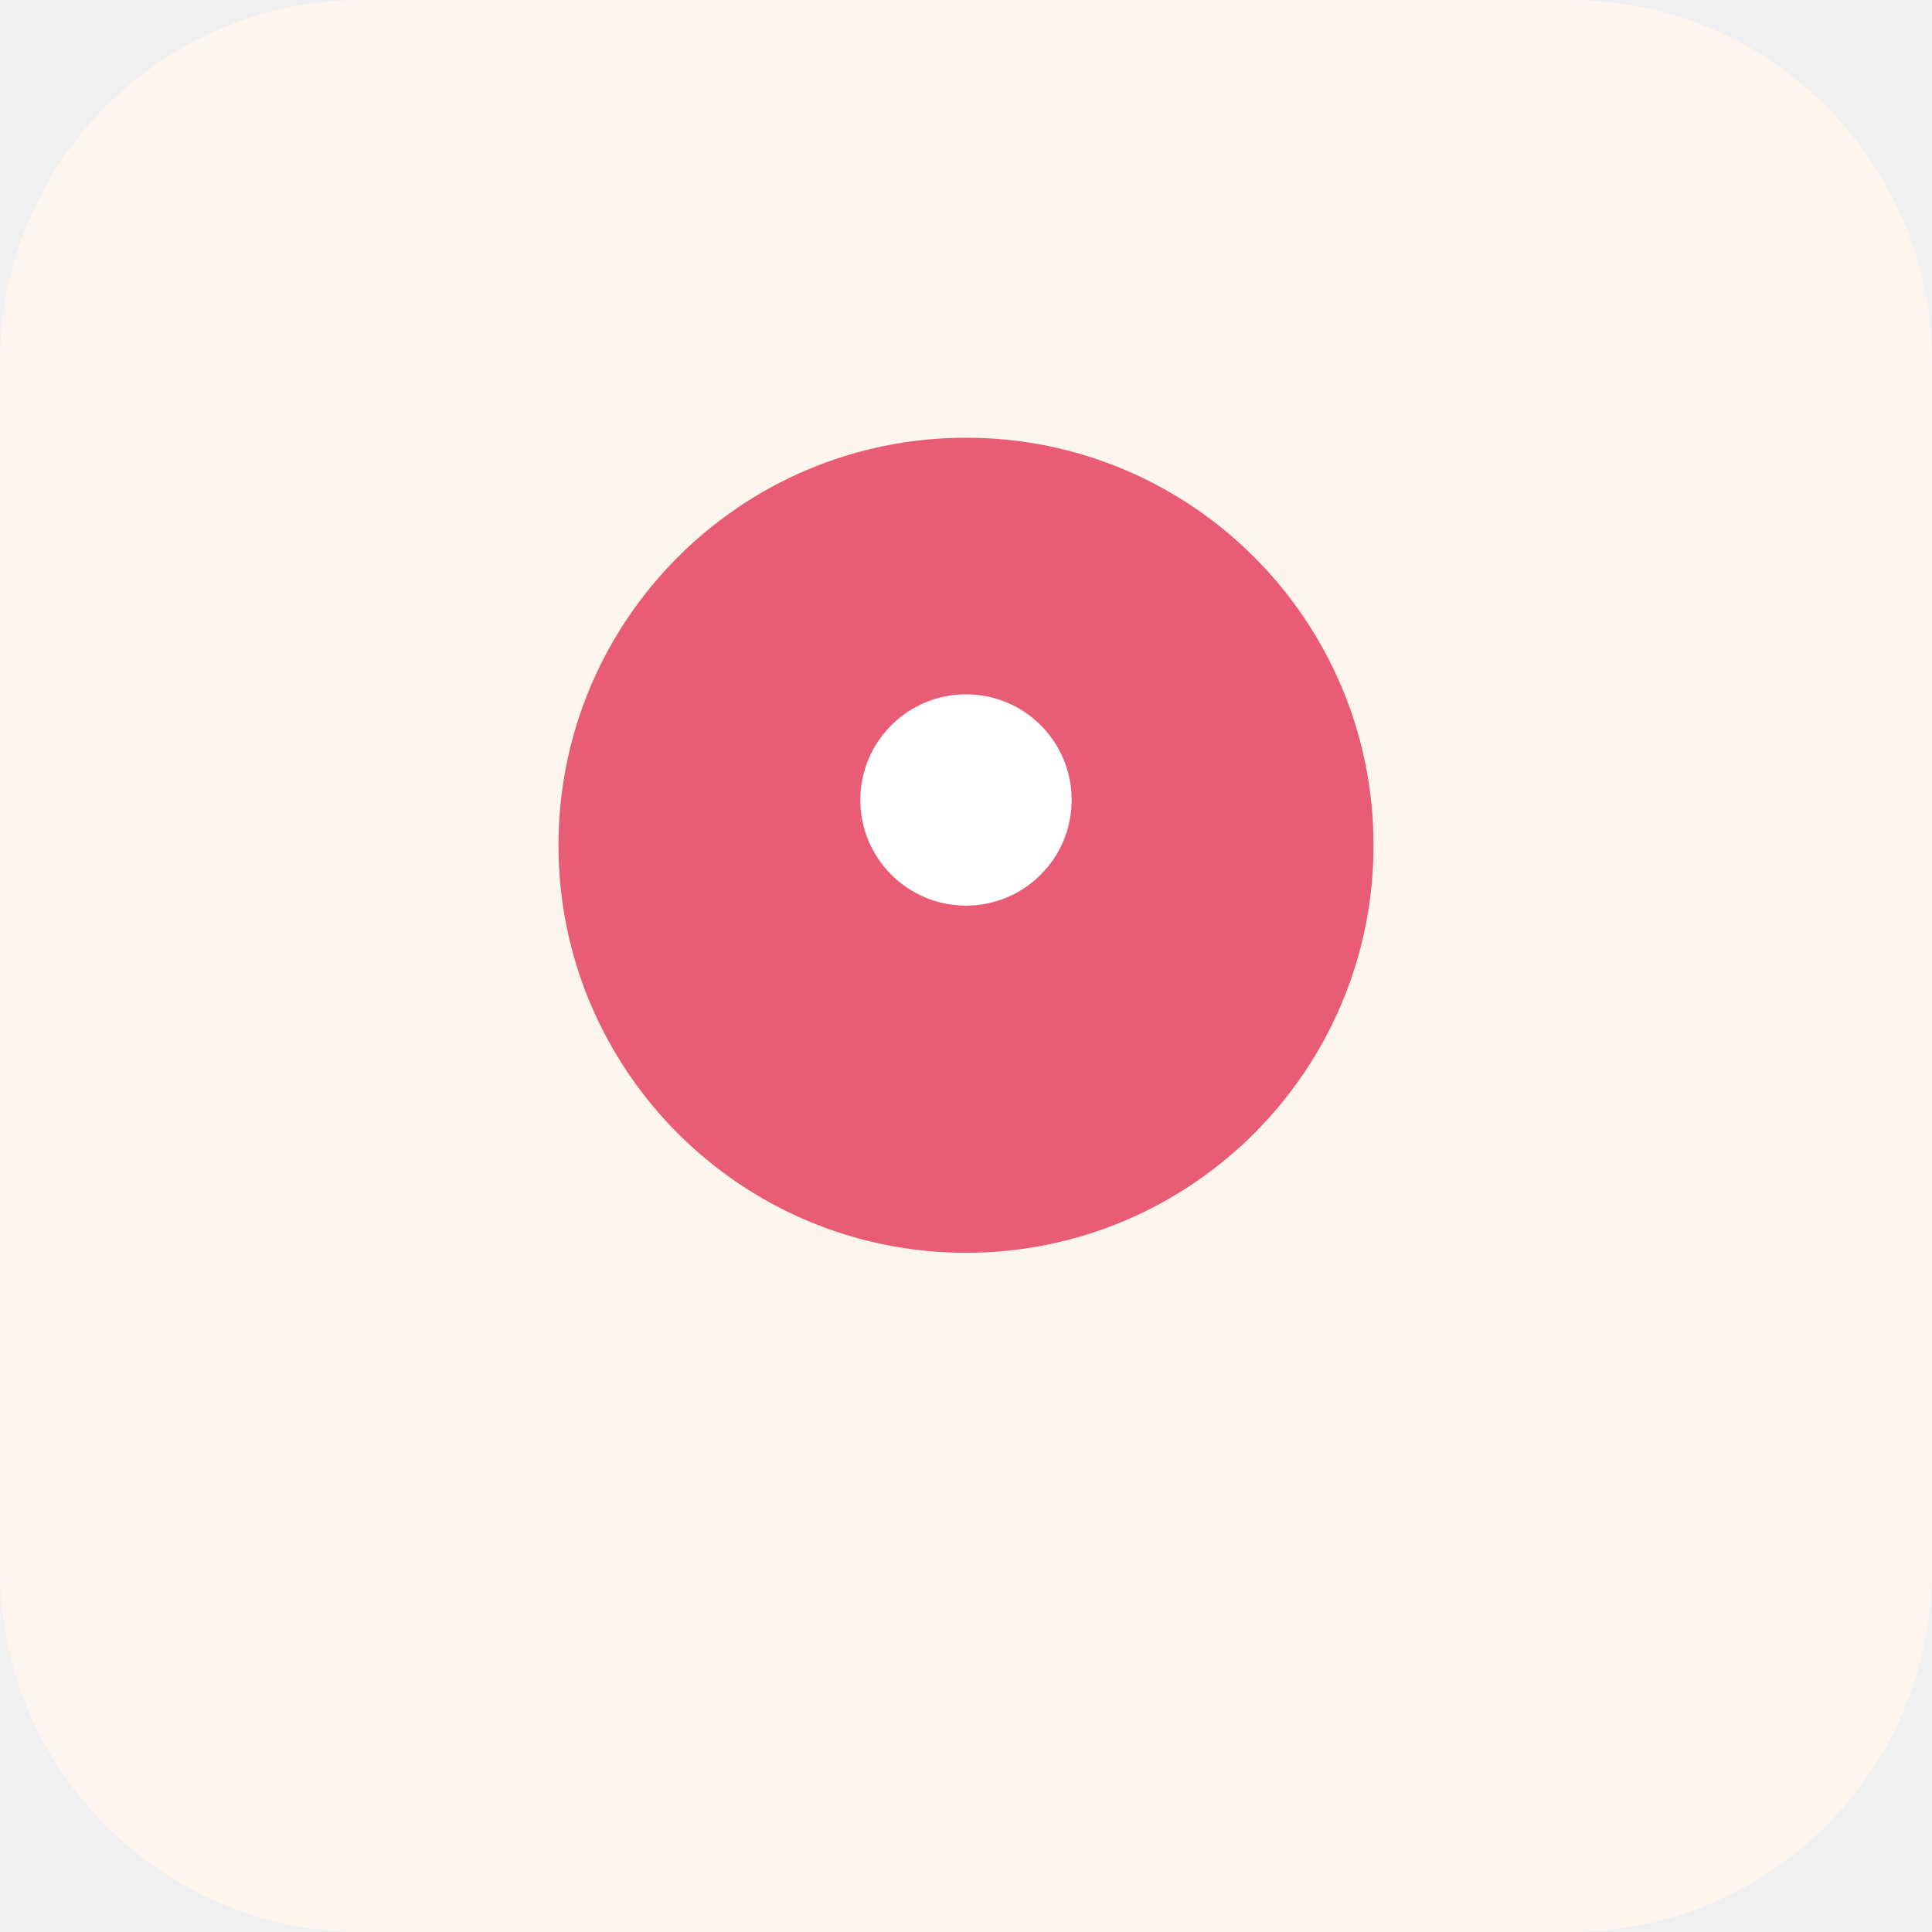
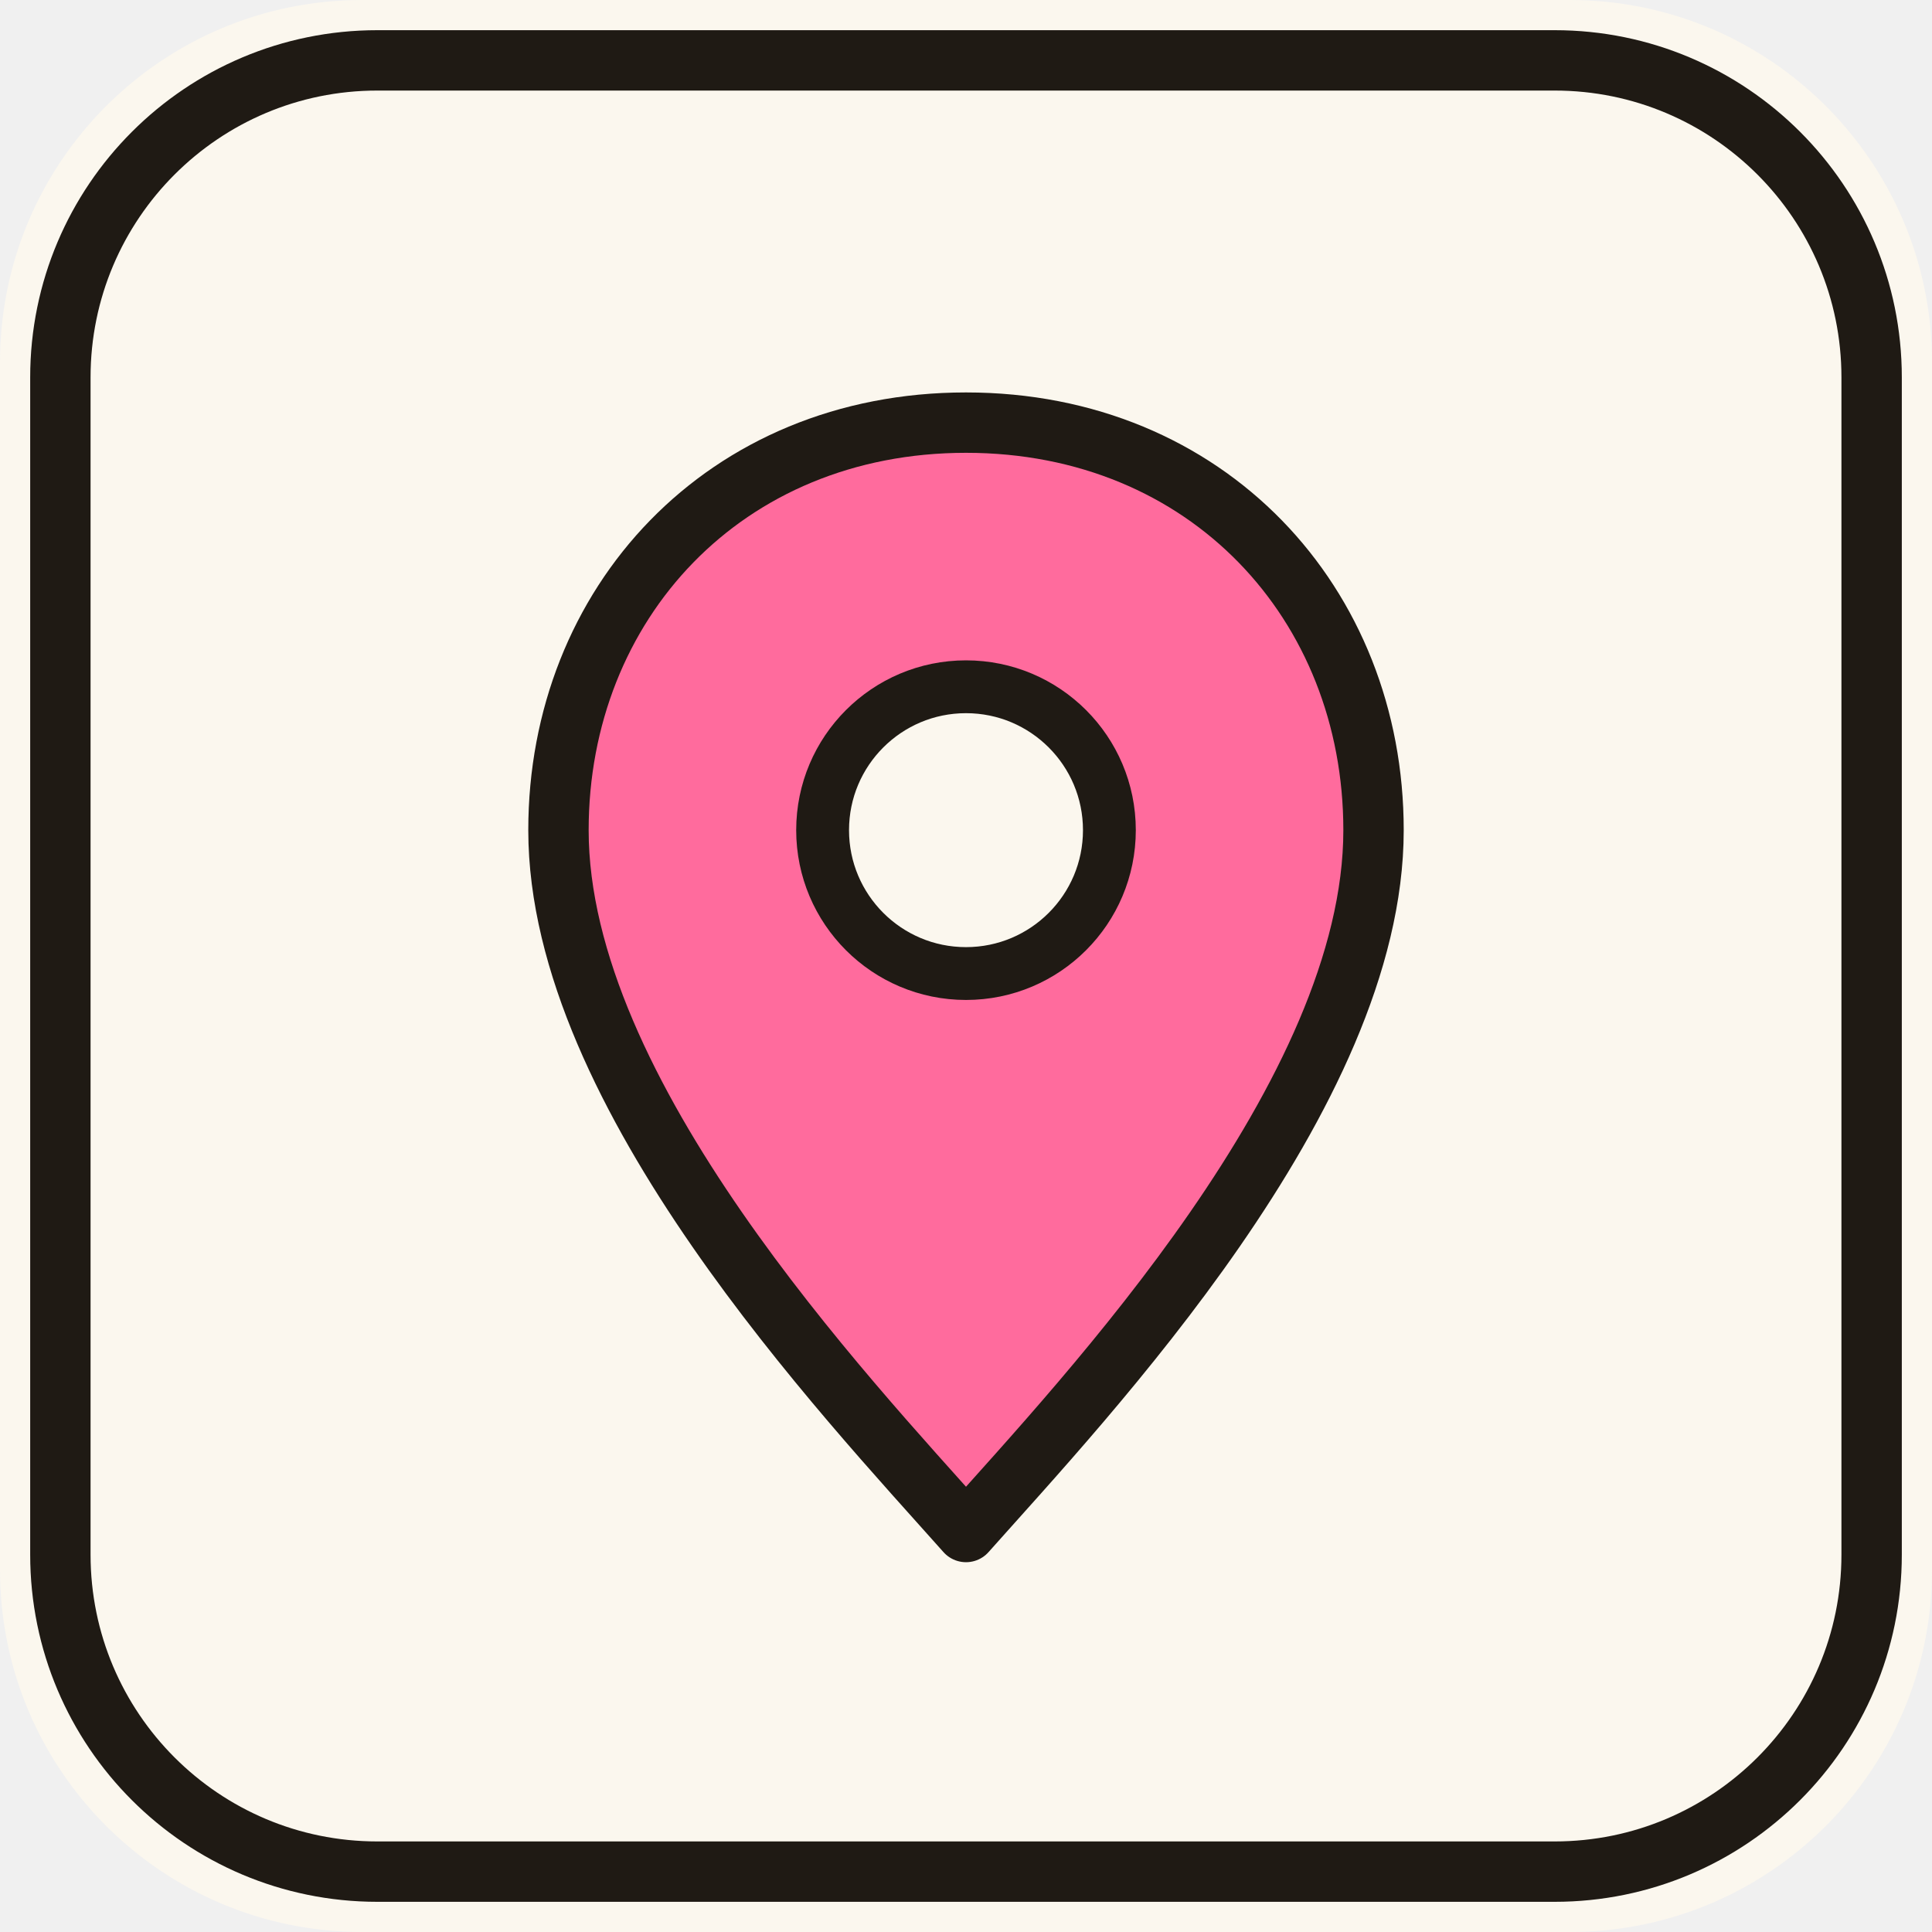
<svg xmlns="http://www.w3.org/2000/svg" viewBox="0 0 512 512">
-   <rect width="512" height="512" rx="96" fill="#fdf6ef" />
-   <circle cx="256" cy="224" r="108" fill="#e85d75" />
-   <path d="M256 332 C 202 278, 202 224, 256 224 C 310 224, 310 278, 256 332 Z" fill="#e85d75" />
-   <circle cx="256" cy="212" r="28" fill="#fff" />
+   <rect width="512" height="512" rx="96" fill="#fbf7ee" />
+   <rect x="16" y="16" width="480" height="480" rx="84" fill="none" stroke="#1f1a14" stroke-width="16" />
+   <path d="M256 112 C 192 112, 148 160, 148 220 C 148 290, 224 370, 256 406 C 288 370, 364 290, 364 220 C 364 160, 320 112, 256 112 Z" fill="#ff6b9d" stroke="#1f1a14" stroke-width="16" stroke-linejoin="round" />
+   <circle cx="256" cy="220" r="38" fill="#fbf7ee" stroke="#1f1a14" stroke-width="14" />
</svg>
